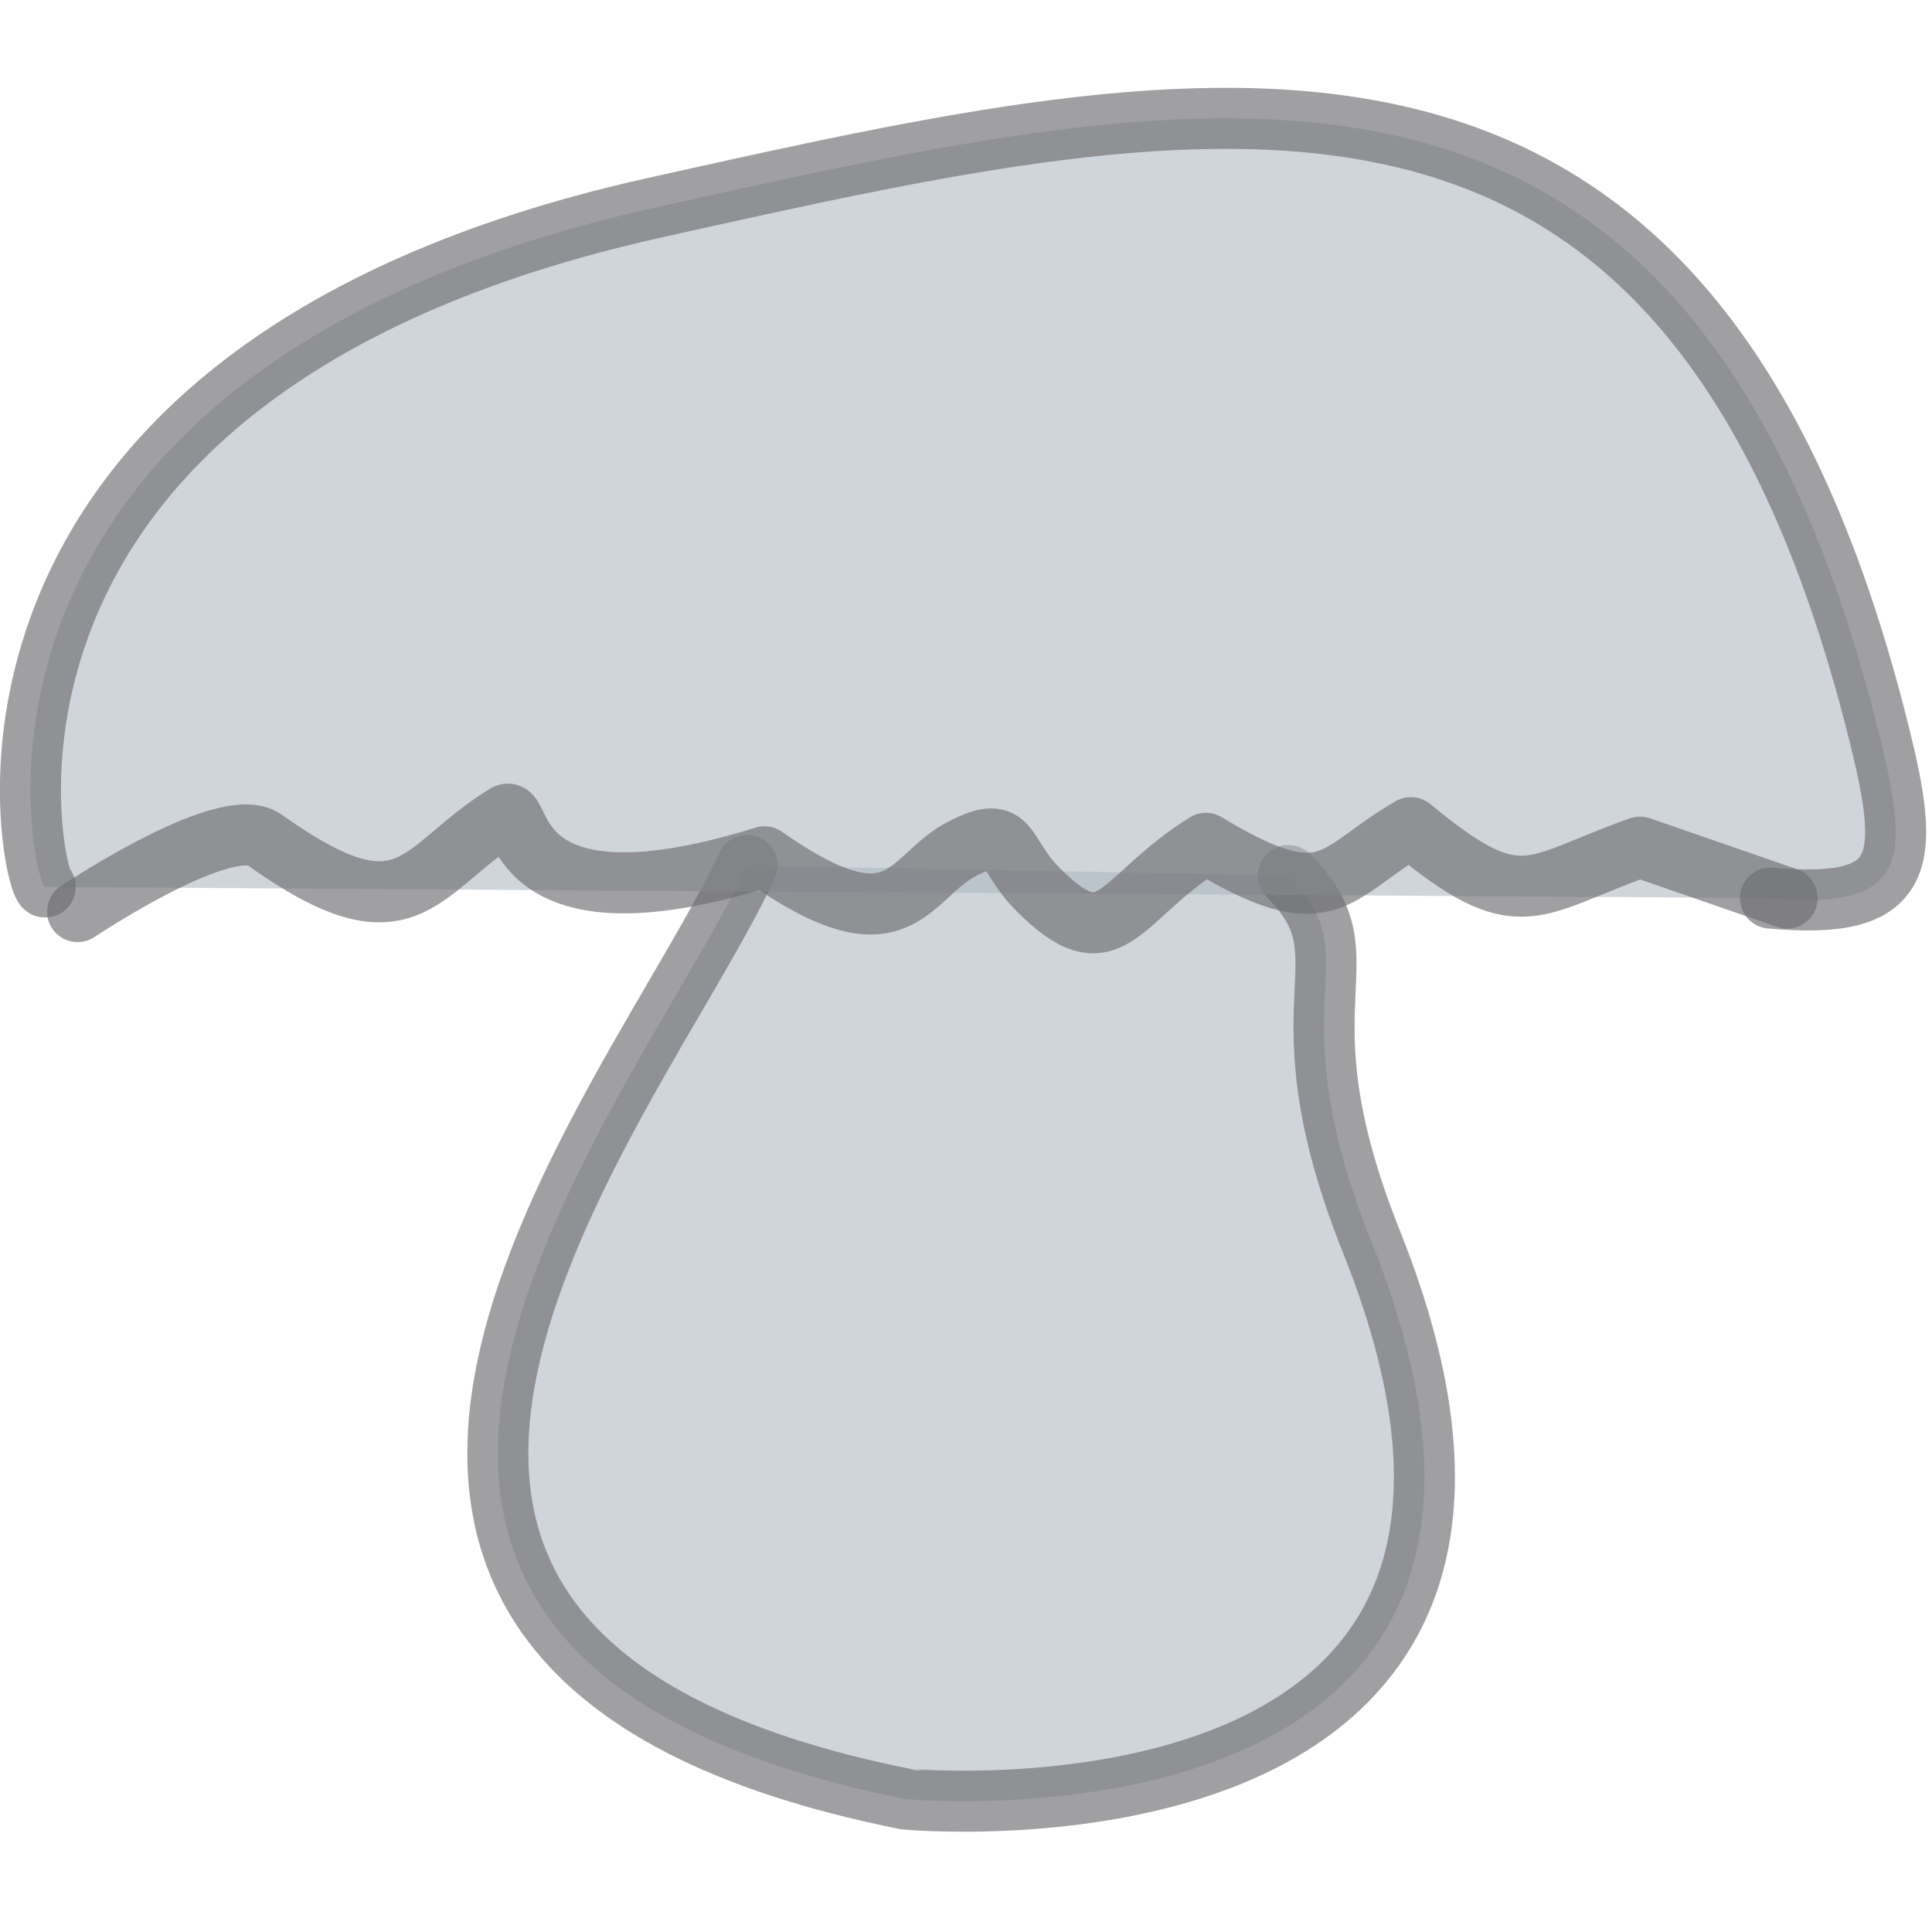
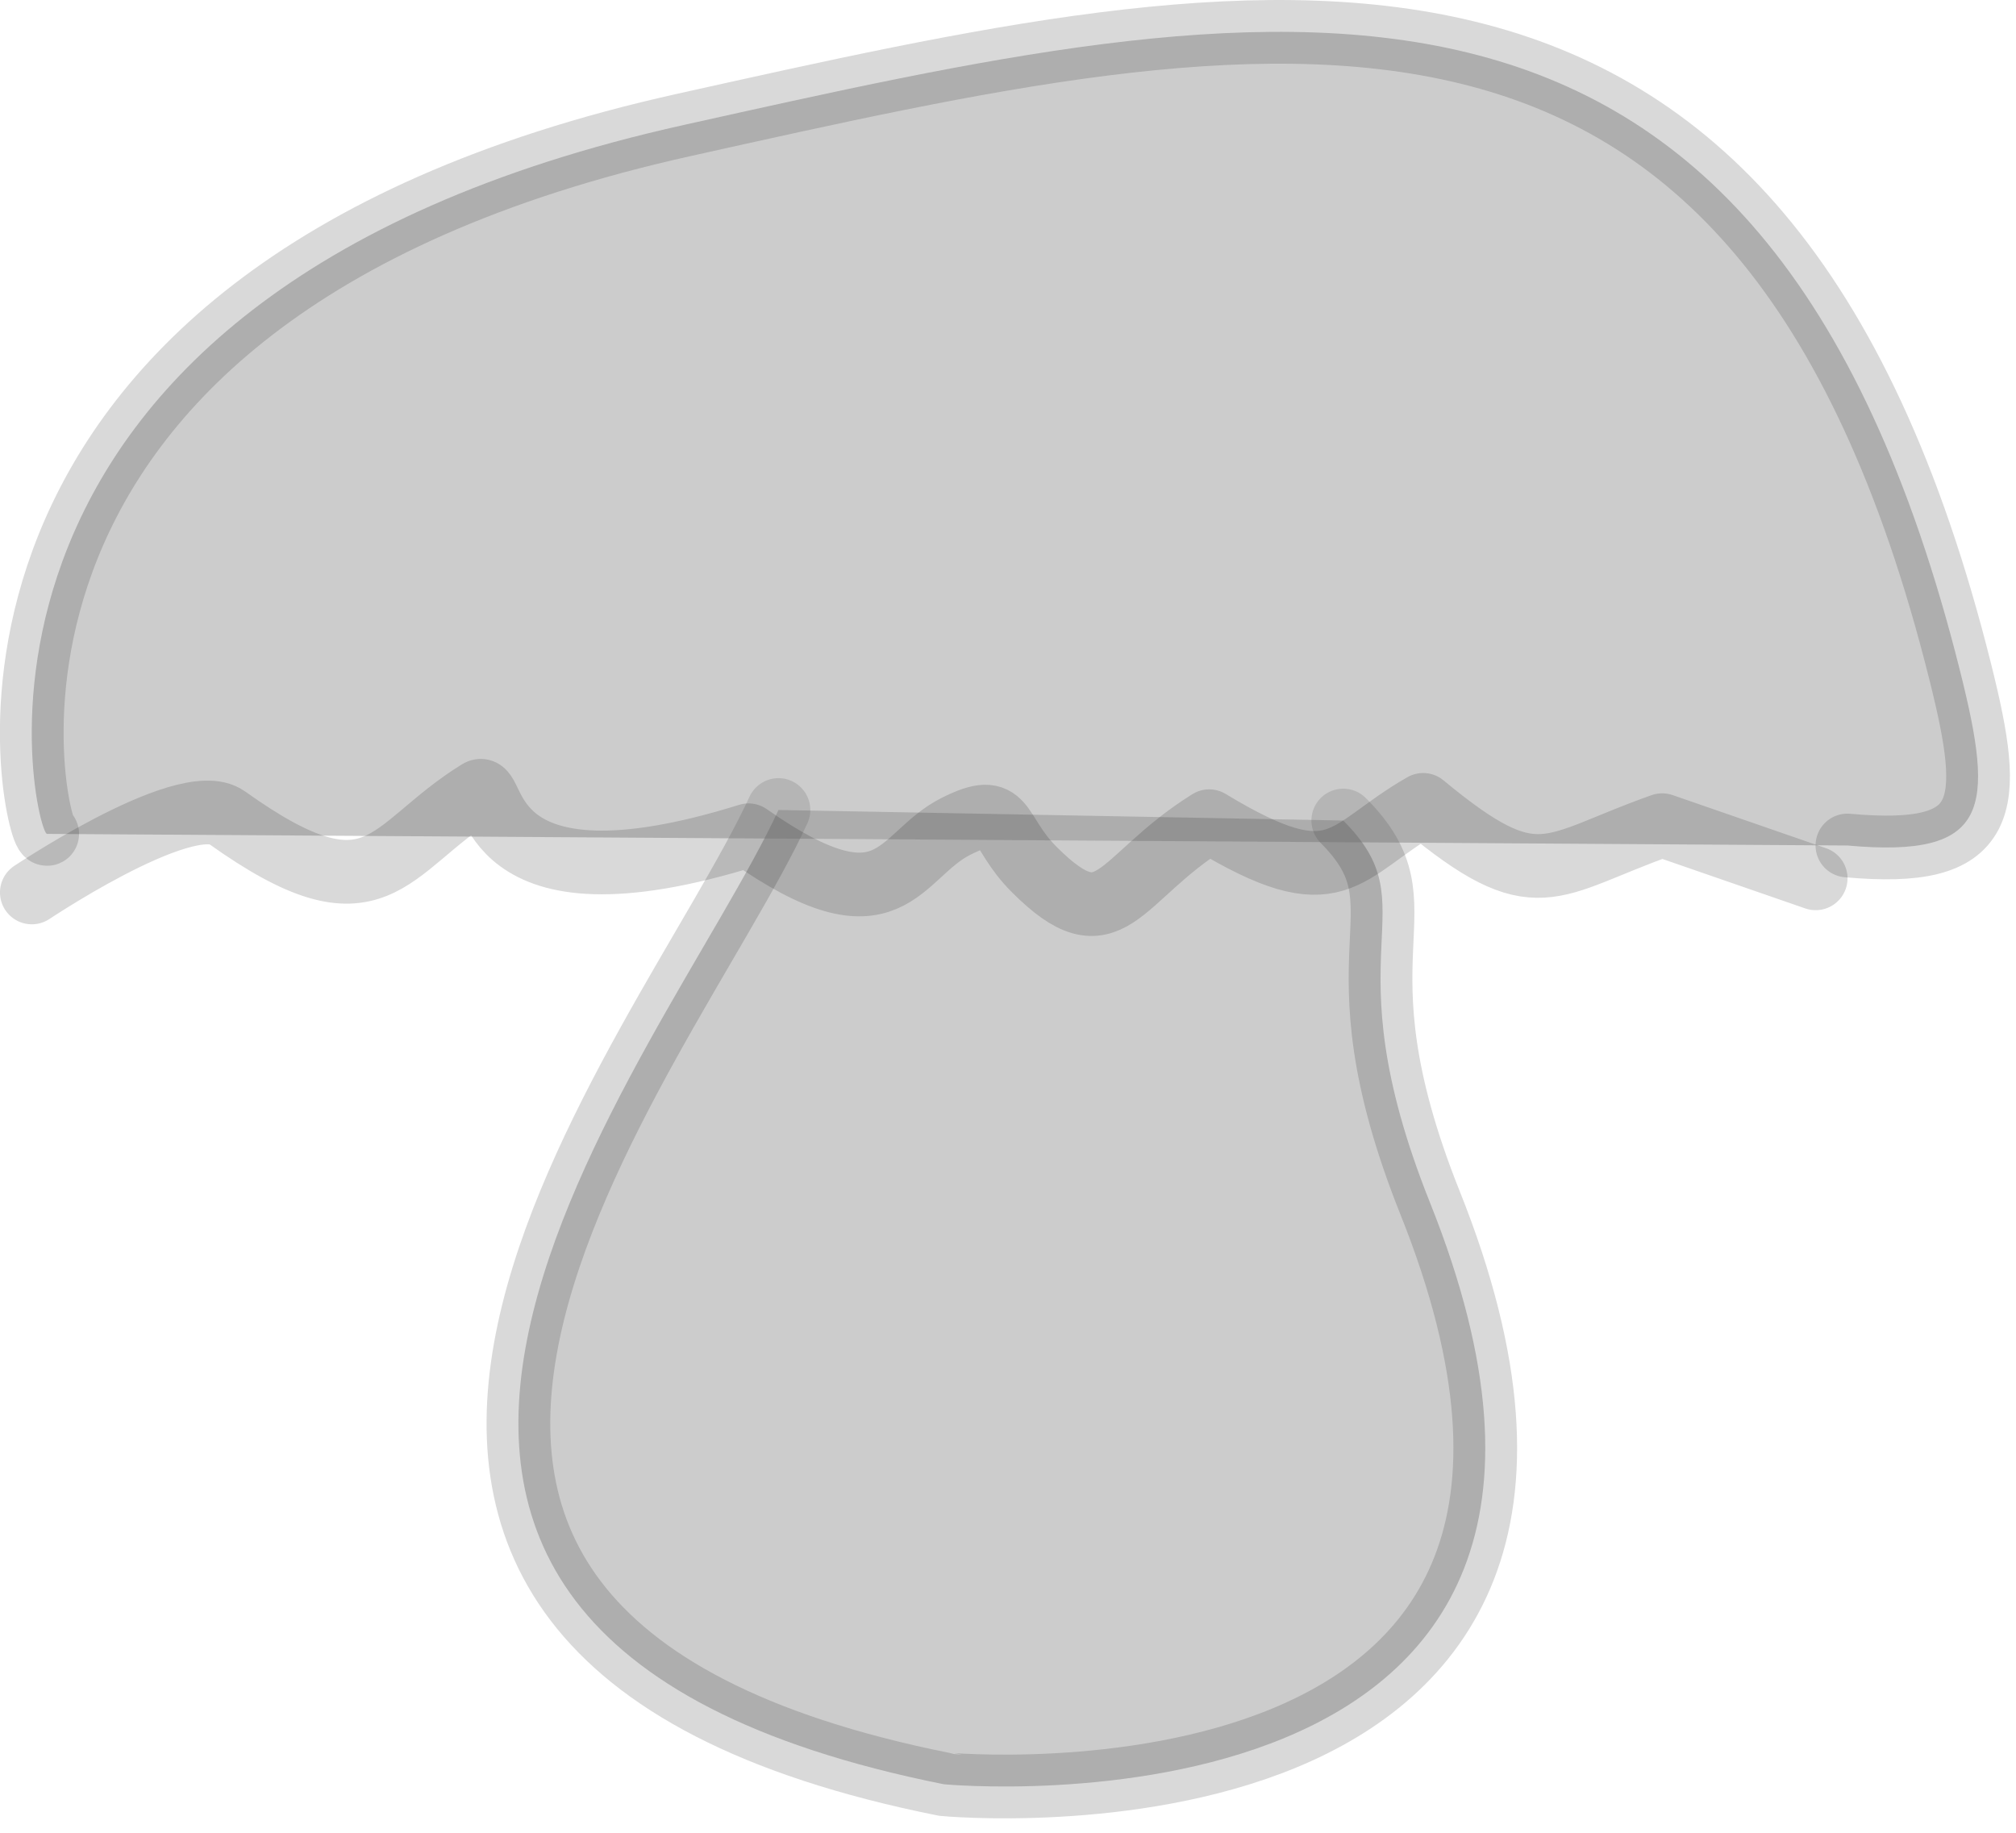
- <svg xmlns="http://www.w3.org/2000/svg" width="30" height="30" viewBox="0 0 132 120" version="1.1" xml:space="preserve" style="fill-rule:evenodd;clip-rule:evenodd;stroke-linecap:round;stroke-linejoin:round;stroke-miterlimit:1.5;">
+ <svg xmlns="http://www.w3.org/2000/svg" width="100%" height="100%" viewBox="0 0 132 120" version="1.1" xml:space="preserve" style="fill-rule:evenodd;clip-rule:evenodd;stroke-linecap:round;stroke-linejoin:round;stroke-miterlimit:1.5;">
  <g transform="matrix(1,0,0,1,-2201.92,-1769.57)">
-     <g transform="matrix(1,0,0,1,-73.0183,-110.062)">
-       <path d="M2325.98,1932.76C2318.61,1948.75 2286.16,1986.42 2336.81,1996.55C2336.84,1996.56 2385.71,2001.12 2368.64,1958.47C2361.9,1941.61 2368.77,1939.26 2362.96,1933.45" style="fill:rgb(175,185,194);fill-opacity:0.6;stroke:rgb(109,110,112);stroke-opacity:0.65;stroke-width:4.17px;" />
+     <g transform="matrix(1,0,0,1,-73.0889,-110.157)">
+       <path d="M2325.98,1932.76C2318.61,1948.75 2286.16,1986.42 2336.81,1996.55C2336.84,1996.56 2385.71,2001.12 2368.64,1958.47C2361.9,1941.61 2368.77,1939.26 2362.96,1933.45" style="fill:rgb(128,128,128);fill-opacity:0.4;stroke:black;stroke-opacity:0.15;stroke-width:4.17px;" />
    </g>
    <g transform="matrix(1,0,0,1,-73.6194,-107.392)">
-       <path d="M2278.63,1931.56C2277.92,1931.92 2269.08,1896.52 2320.33,1885.14C2358.74,1876.6 2390.93,1869.13 2403.89,1920.95C2406.13,1929.9 2405.87,1933.17 2396.5,1932.32" style="fill:rgb(175,185,194);fill-opacity:0.6;stroke:rgb(109,110,112);stroke-opacity:0.65;stroke-width:4.17px;" />
+       <path d="M2278.63,1931.56C2277.92,1931.92 2269.08,1896.52 2320.33,1885.14C2358.74,1876.6 2390.93,1869.13 2403.89,1920.95C2406.13,1929.9 2405.87,1933.17 2396.5,1932.32" style="fill:rgb(128,128,128);fill-opacity:0.4;stroke:black;stroke-opacity:0.15;stroke-width:4.17px;" />
    </g>
-     <g transform="matrix(1,0,0,1,-73.6194,-107.392)">
-       <path d="M2280.89,1933.21C2279.99,1933.83 2290.86,1926.37 2293.61,1928.34C2303.52,1935.42 2304.05,1930.35 2310.1,1926.63C2311.32,1925.88 2310.05,1935.02 2327.77,1929.5C2337.17,1936.1 2337.52,1930.83 2341.36,1928.91C2344.75,1927.21 2343.93,1929.21 2346.48,1931.75C2351.51,1936.78 2351.85,1932.37 2357.93,1928.58C2366.43,1933.73 2366.61,1930.56 2371.94,1927.51C2379.46,1933.74 2380.11,1931.48 2387.59,1928.84C2390.94,1930 2394.29,1931.16 2397.64,1932.32" style="fill:none;stroke:rgb(109,110,112);stroke-opacity:0.65;stroke-width:4.17px;" />
+     <g transform="matrix(1,0,0,1,-76.8363,-105.242)">
+       <path d="M2280.89,1933.21C2279.99,1933.83 2290.86,1926.37 2293.61,1928.34C2303.52,1935.42 2304.05,1930.35 2310.1,1926.63C2311.32,1925.88 2310.05,1935.02 2327.77,1929.5C2337.17,1936.1 2337.52,1930.83 2341.36,1928.91C2344.75,1927.21 2343.93,1929.21 2346.48,1931.75C2351.51,1936.78 2351.85,1932.37 2357.93,1928.58C2366.43,1933.73 2366.61,1930.56 2371.94,1927.51C2379.46,1933.74 2380.11,1931.48 2387.59,1928.84C2390.94,1930 2394.29,1931.16 2397.64,1932.32" style="fill:none;stroke:black;stroke-opacity:0.15;stroke-width:4.17px;" />
    </g>
  </g>
</svg>
